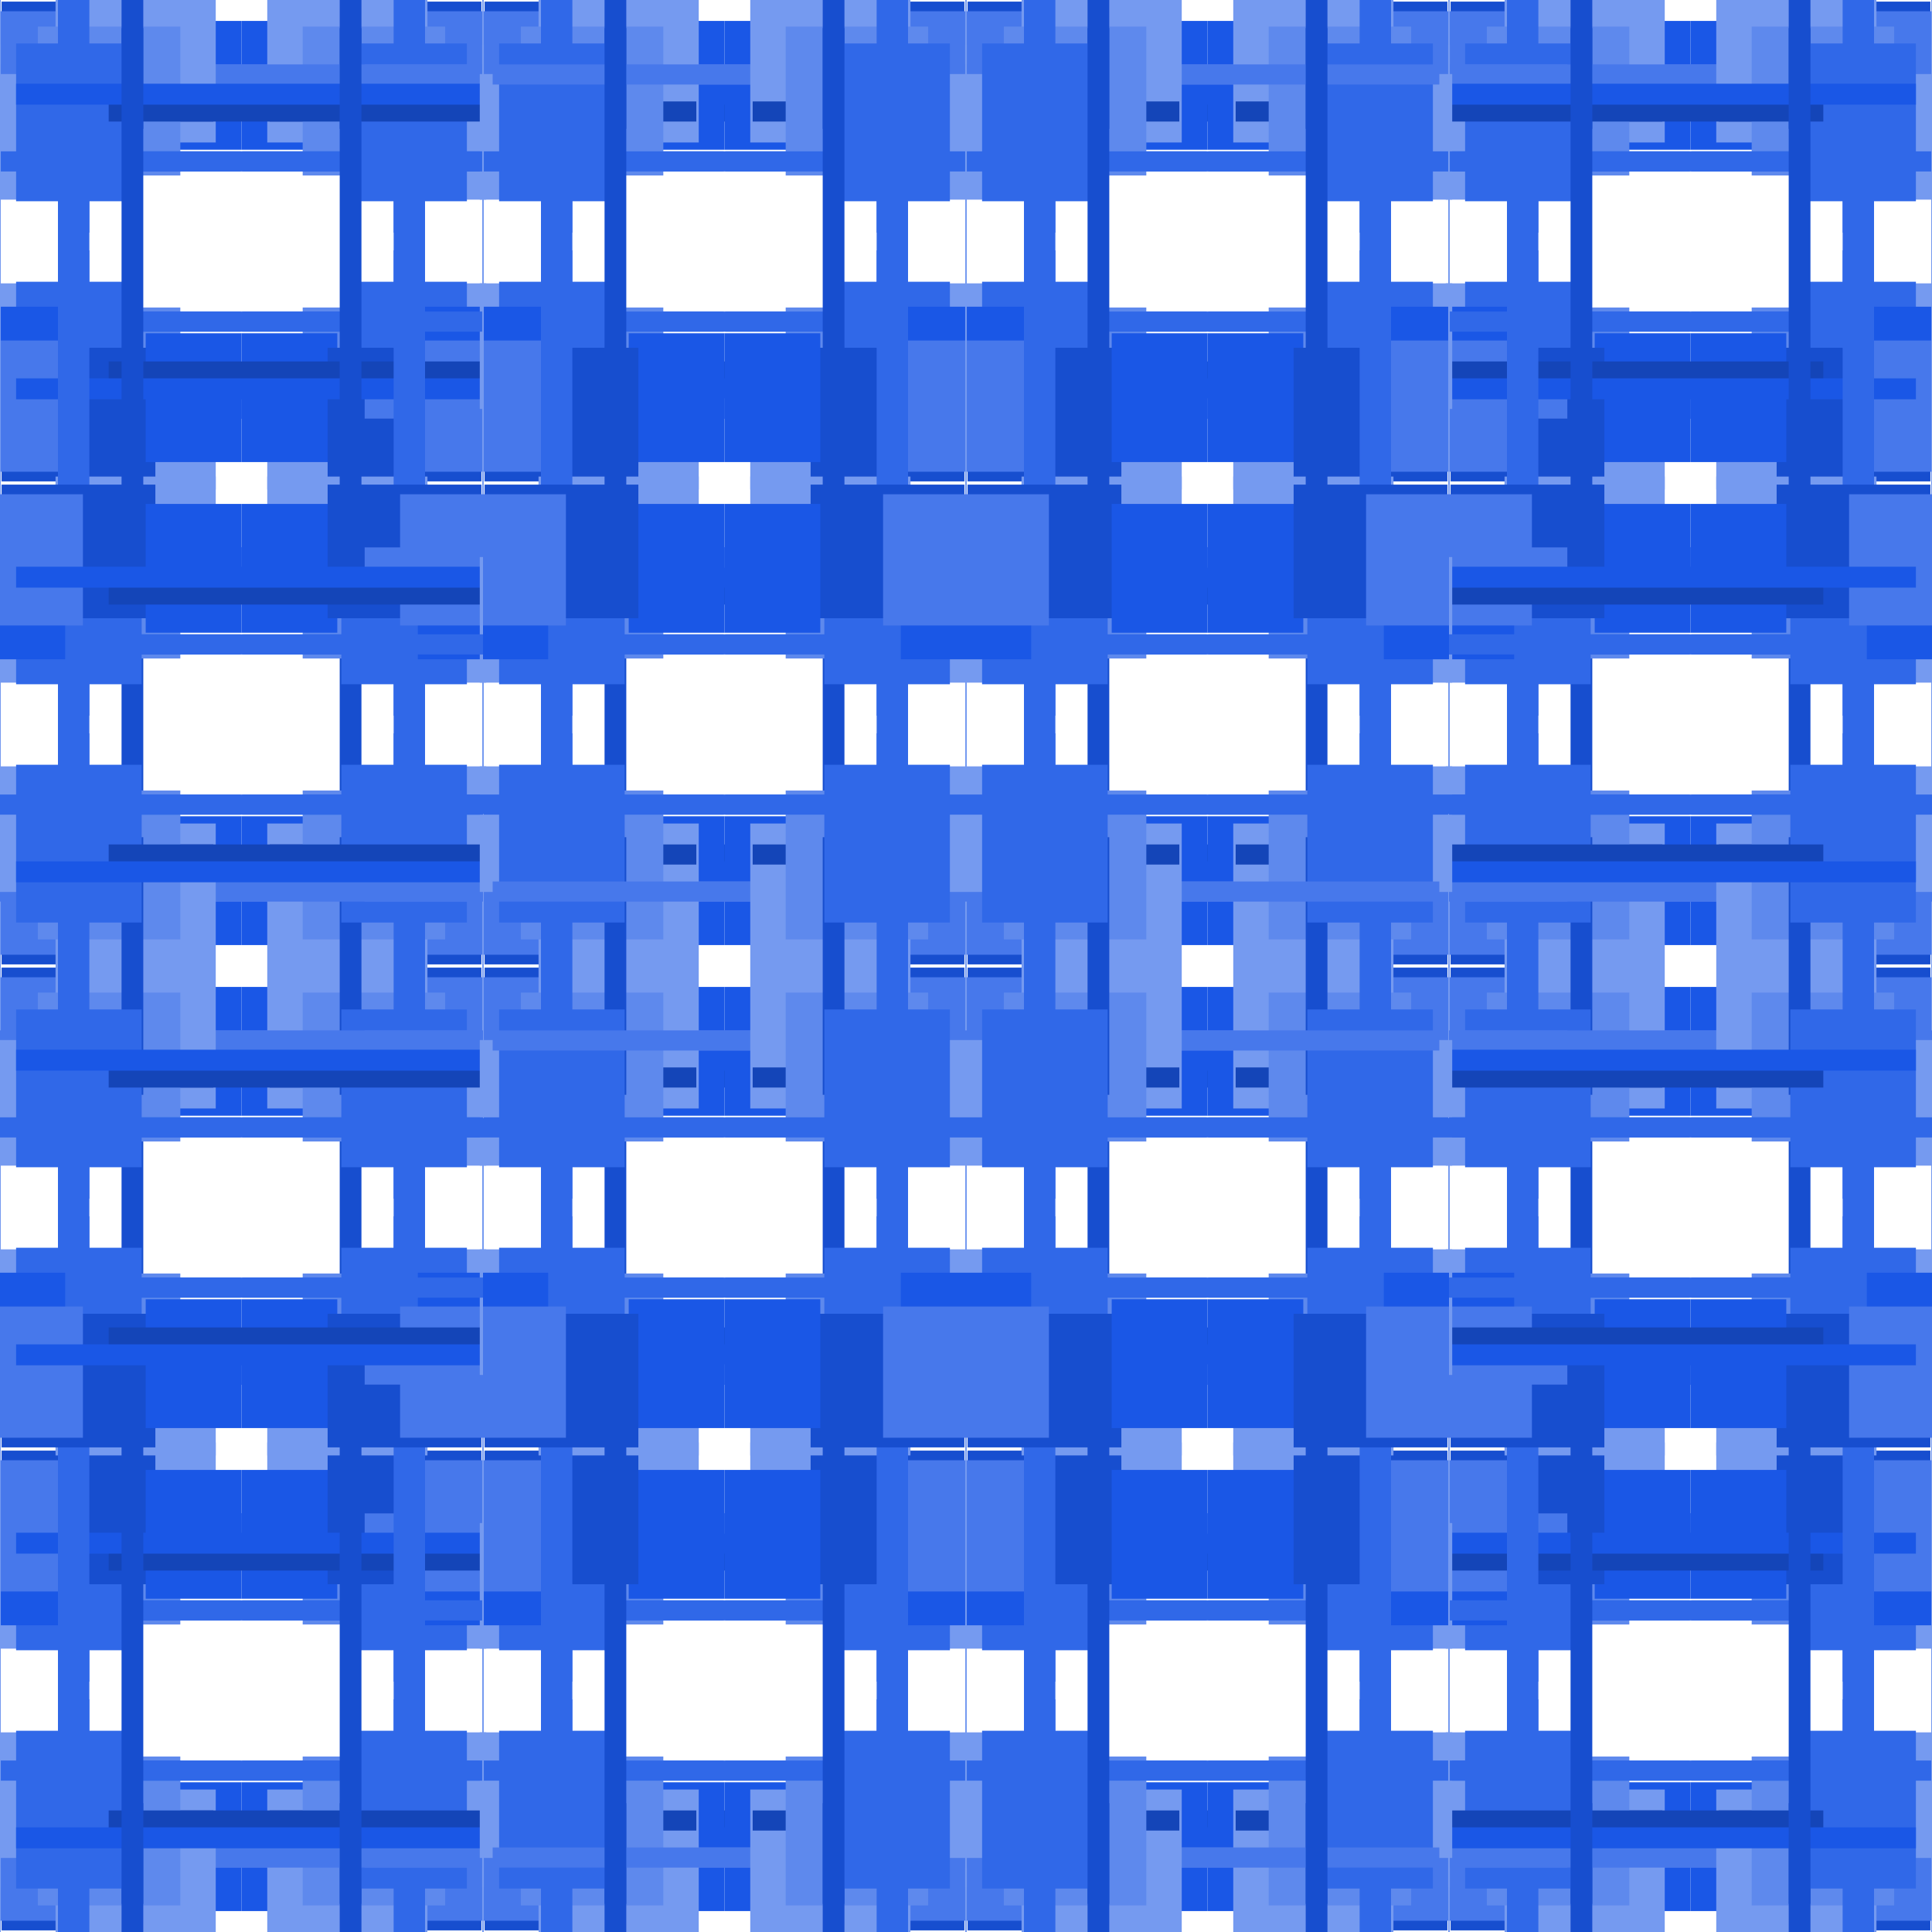
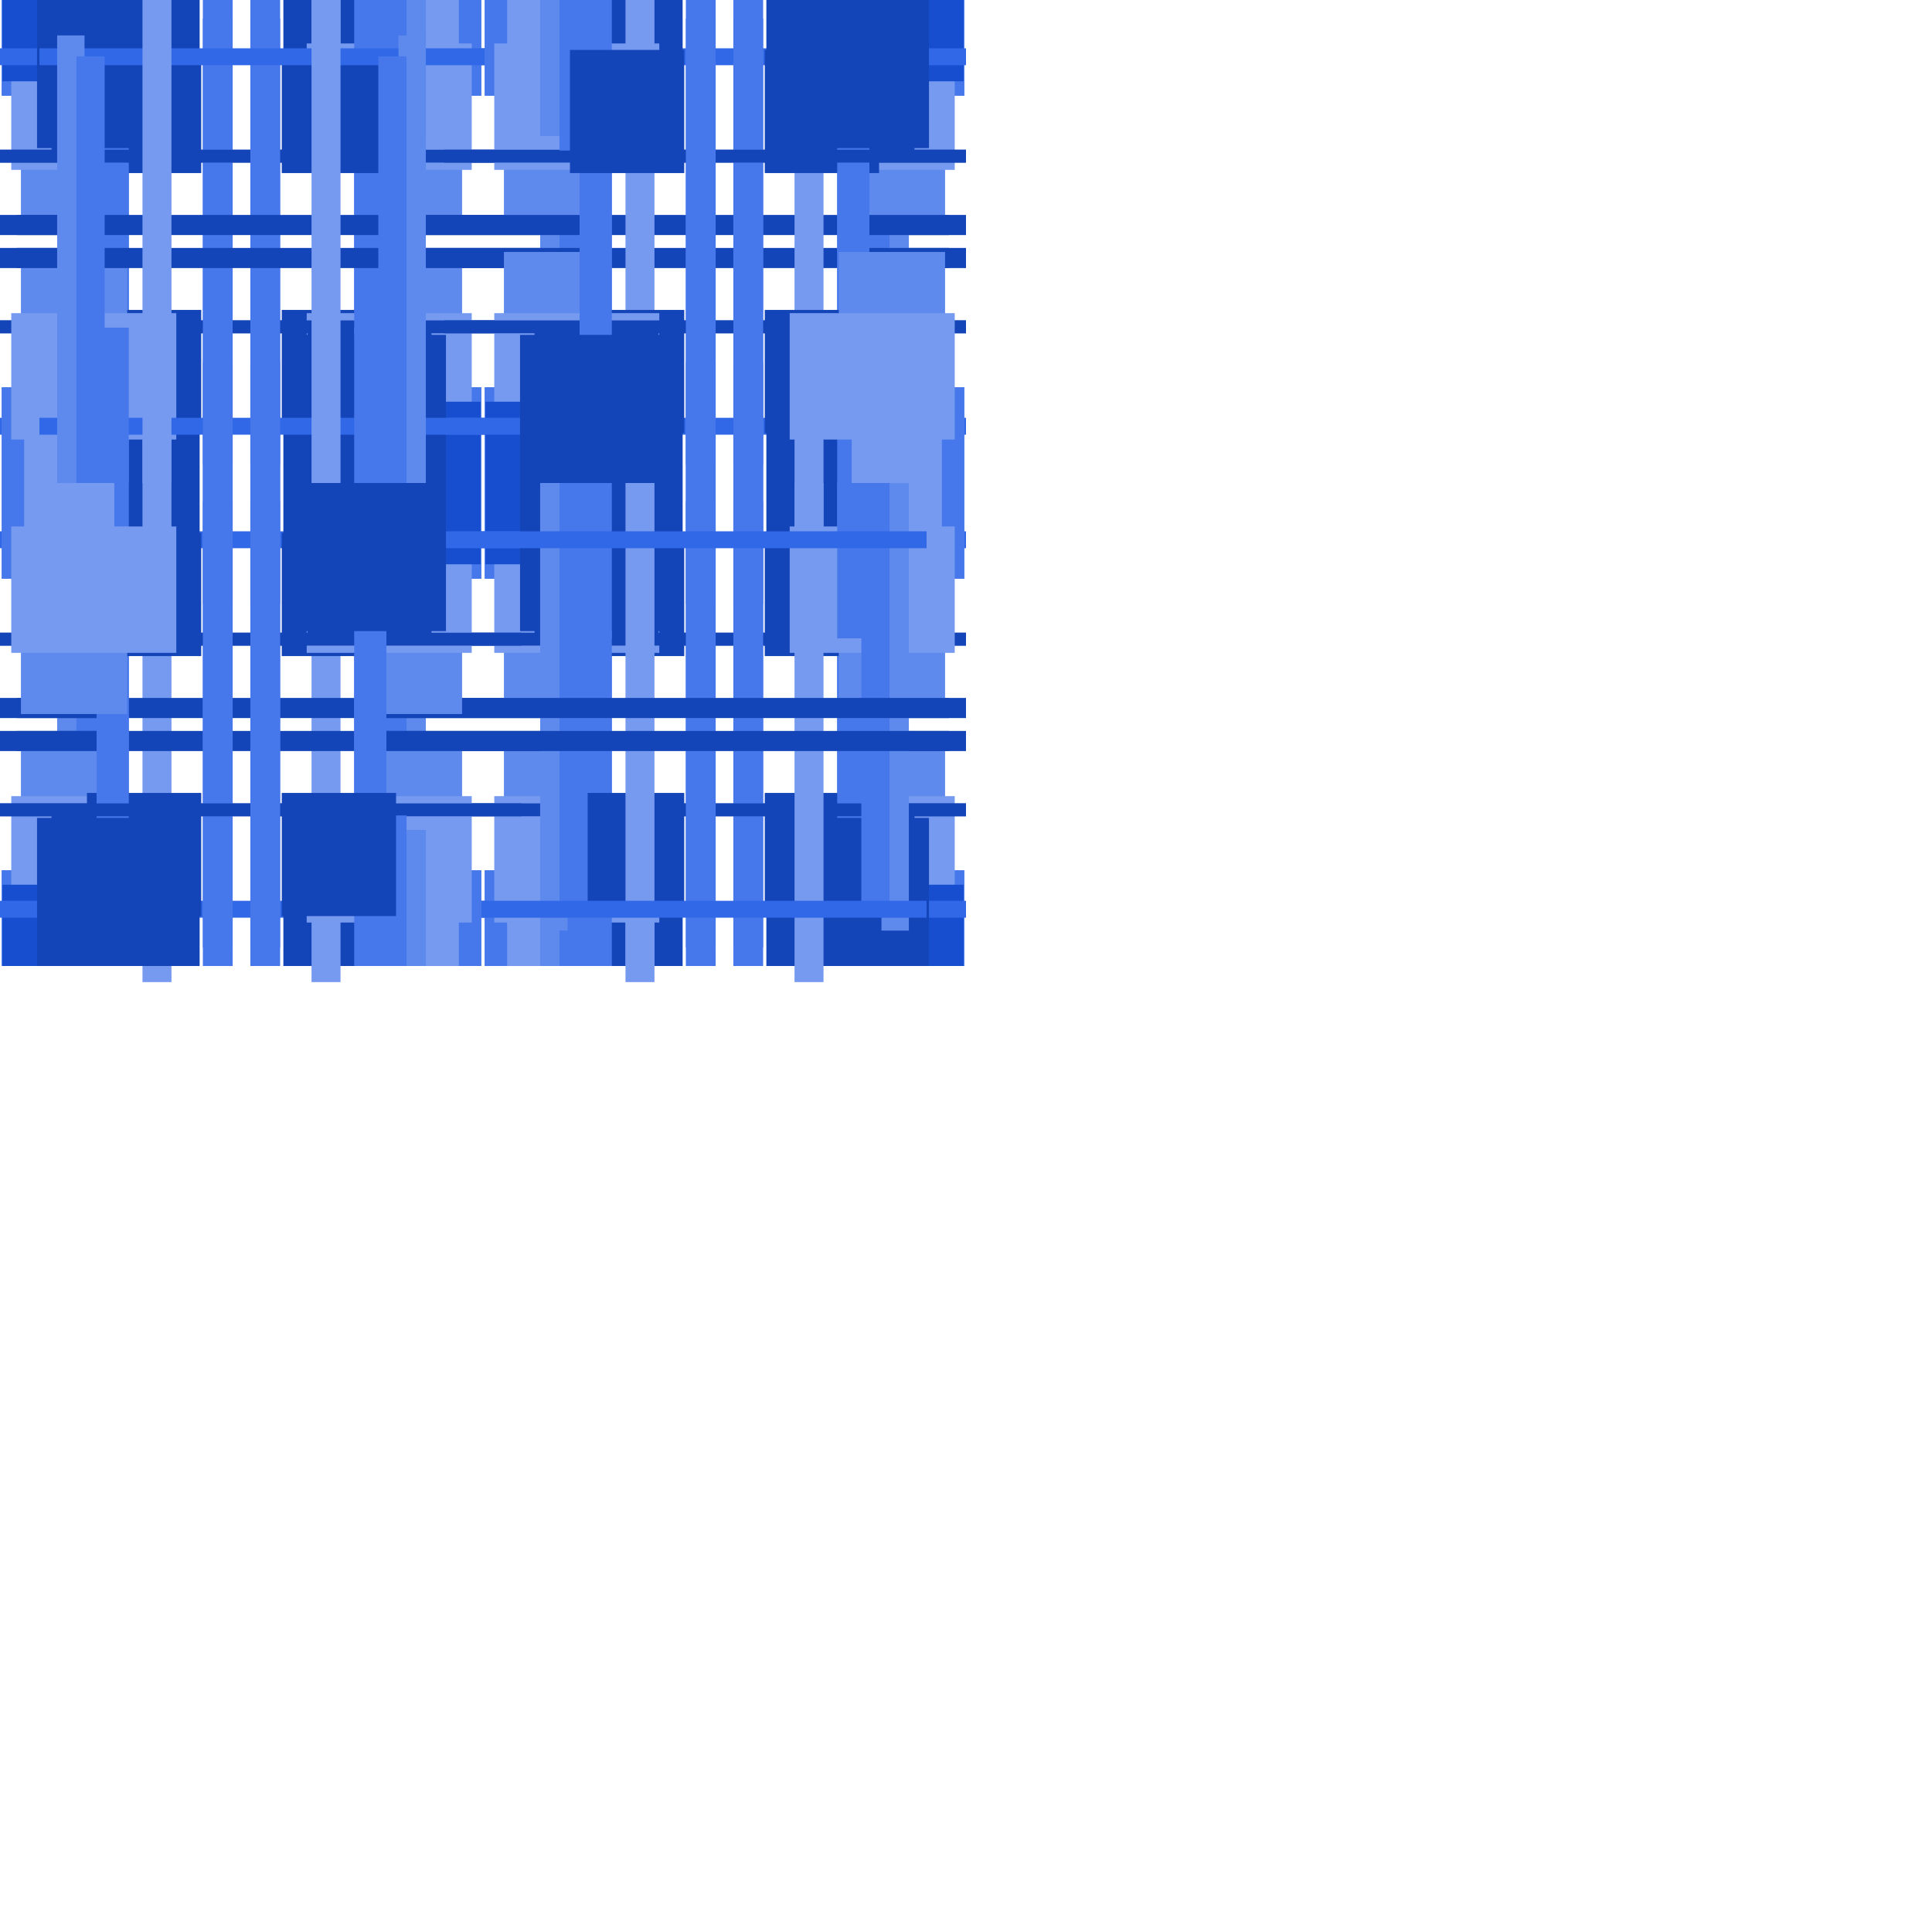
- <svg xmlns="http://www.w3.org/2000/svg" xmlns:xlink="http://www.w3.org/1999/xlink" width="100%" height="100%" viewBox="0 0 2400 2400" style="stroke-width:0;background-color:#121212;margin: auto;height: -webkit-fill-available">
+ <svg xmlns="http://www.w3.org/2000/svg" xmlns:xlink="http://www.w3.org/1999/xlink" width="100%" height="100%" viewBox="0 0 2400 2400" style="stroke-width:0;margin: auto;height: -webkit-fill-available">
  <defs>
    <symbol id="shapes">
-       <rect x="316" y="-90" width="726" height="37" transform-origin="600 600" style="fill:hsl(222,80%,65%)">
-         <animate attributeName="x" values="311;321" dur="250ms" repeatCount="indefinite" />
-         <animate attributeName="y" values="-85;-95" dur="250ms" repeatCount="indefinite" />
+       <rect x="-90" y="398" width="738" height="16" transform-origin="600 600" style="fill:hsl(222,80%,40%)">
+         <animate attributeName="x" values="-95;-85" dur="250ms" repeatCount="indefinite" />
+         <animate attributeName="y" values="403;393" dur="250ms" repeatCount="indefinite" />
      </rect>
-       <rect x="2" y="2" width="191" height="166" transform-origin="600 600" style="fill:hsl(222,80%,45%)">
+       <rect x="2" y="-57" width="115" height="176" transform-origin="600 600" style="fill:hsl(222,80%,60%)">
        <animate attributeName="x" values="-3;7" dur="250ms" repeatCount="indefinite" />
-         <animate attributeName="y" values="7;-3" dur="250ms" repeatCount="indefinite" />
+         <animate attributeName="y" values="-52;-62" dur="250ms" repeatCount="indefinite" />
      </rect>
-       <rect x="12" y="495" width="735" height="25" transform-origin="600 600" style="fill:hsl(222,80%,60%)">
-         <animate attributeName="x" values="7;17" dur="250ms" repeatCount="indefinite" />
+       <rect x="495" y="431" width="34" height="725" transform-origin="600 600" style="fill:hsl(222,80%,65%)">
+         <animate attributeName="x" values="490;500" dur="250ms" repeatCount="indefinite" />
+         <animate attributeName="y" values="436;426" dur="250ms" repeatCount="indefinite" />
+       </rect>
+       <rect x="423" y="-56" width="174" height="157" transform-origin="600 600" style="fill:hsl(222,80%,45%)">
+         <animate attributeName="x" values="418;428" dur="250ms" repeatCount="indefinite" />
+         <animate attributeName="y" values="-51;-61" dur="250ms" repeatCount="indefinite" />
+       </rect>
+       <rect x="411" y="60" width="740" height="21" transform-origin="600 600" style="fill:hsl(222,80%,55%)">
+         <animate attributeName="x" values="406;416" dur="250ms" repeatCount="indefinite" />
+         <animate attributeName="y" values="65;55" dur="250ms" repeatCount="indefinite" />
+       </rect>
+       <rect x="26" y="99" width="132" height="188" transform-origin="600 600" style="fill:hsl(222,80%,65%)">
+         <animate attributeName="x" values="21;31" dur="250ms" repeatCount="indefinite" />
+         <animate attributeName="y" values="104;94" dur="250ms" repeatCount="indefinite" />
+       </rect>
+       <rect x="449" y="308" width="730" height="25" transform-origin="600 600" style="fill:hsl(222,80%,40%)">
+         <animate attributeName="x" values="444;454" dur="250ms" repeatCount="indefinite" />
+         <animate attributeName="y" values="313;303" dur="250ms" repeatCount="indefinite" />
+       </rect>
+       <rect x="382" y="4" width="154" height="185" transform-origin="600 600" style="fill:hsl(222,80%,40%)">
+         <animate attributeName="x" values="377;387" dur="250ms" repeatCount="indefinite" />
+         <animate attributeName="y" values="9;-1" dur="250ms" repeatCount="indefinite" />
+       </rect>
+       <rect x="470" y="413" width="35" height="717" transform-origin="600 600" style="fill:hsl(222,80%,60%)">
+         <animate attributeName="x" values="465;475" dur="250ms" repeatCount="indefinite" />
+         <animate attributeName="y" values="418;408" dur="250ms" repeatCount="indefinite" />
+       </rect>
+       <rect x="30" y="-43" width="112" height="170" transform-origin="600 600" style="fill:hsl(222,80%,70%)">
+         <animate attributeName="x" values="25;35" dur="250ms" repeatCount="indefinite" />
+         <animate attributeName="y" values="-38;-48" dur="250ms" repeatCount="indefinite" />
+       </rect>
+       <rect x="440" y="68" width="40" height="725" transform-origin="600 600" style="fill:hsl(222,80%,60%)">
+         <animate attributeName="x" values="435;445" dur="250ms" repeatCount="indefinite" />
+         <animate attributeName="y" values="73;63" dur="250ms" repeatCount="indefinite" />
+       </rect>
+       <rect x="352" y="-10" width="202" height="194" transform-origin="600 600" style="fill:hsl(222,80%,40%)">
+         <animate attributeName="x" values="347;357" dur="250ms" repeatCount="indefinite" />
+         <animate attributeName="y" values="-5;-15" dur="250ms" repeatCount="indefinite" />
+       </rect>
+       <rect x="311" y="23" width="37" height="727" transform-origin="600 600" style="fill:hsl(222,80%,60%)">
+         <animate attributeName="x" values="306;316" dur="250ms" repeatCount="indefinite" />
+         <animate attributeName="y" values="28;18" dur="250ms" repeatCount="indefinite" />
+       </rect>
+       <rect x="14" y="54" width="205" height="157" transform-origin="600 600" style="fill:hsl(222,80%,70%)">
+         <animate attributeName="x" values="9;19" dur="250ms" repeatCount="indefinite" />
+         <animate attributeName="y" values="59;49" dur="250ms" repeatCount="indefinite" />
+       </rect>
+       <rect x="387" y="495" width="36" height="725" transform-origin="600 600" style="fill:hsl(222,80%,70%)">
+         <animate attributeName="x" values="382;392" dur="250ms" repeatCount="indefinite" />
        <animate attributeName="y" values="500;490" dur="250ms" repeatCount="indefinite" />
      </rect>
-       <rect x="332" y="423" width="199" height="185" transform-origin="600 600" style="fill:hsl(222,80%,70%)">
-         <animate attributeName="x" values="327;337" dur="250ms" repeatCount="indefinite" />
-         <animate attributeName="y" values="428;418" dur="250ms" repeatCount="indefinite" />
-       </rect>
-       <rect x="-30" y="411" width="31" height="734" transform-origin="600 600" style="fill:hsl(222,80%,70%)">
-         <animate attributeName="x" values="-35;-25" dur="250ms" repeatCount="indefinite" />
-         <animate attributeName="y" values="416;406" dur="250ms" repeatCount="indefinite" />
-       </rect>
-       <rect x="300" y="26" width="119" height="160" transform-origin="600 600" style="fill:hsl(222,80%,50%)">
-         <animate attributeName="x" values="295;305" dur="250ms" repeatCount="indefinite" />
-         <animate attributeName="y" values="31;21" dur="250ms" repeatCount="indefinite" />
-       </rect>
-       <rect x="335" y="449" width="730" height="25" transform-origin="600 600" style="fill:hsl(222,80%,40%)">
-         <animate attributeName="x" values="330;340" dur="250ms" repeatCount="indefinite" />
-         <animate attributeName="y" values="454;444" dur="250ms" repeatCount="indefinite" />
-       </rect>
-       <rect x="376" y="382" width="177" height="185" transform-origin="600 600" style="fill:hsl(222,80%,65%)">
-         <animate attributeName="x" values="371;381" dur="250ms" repeatCount="indefinite" />
-         <animate attributeName="y" values="387;377" dur="250ms" repeatCount="indefinite" />
-       </rect>
-       <rect x="446" y="470" width="734" height="26" transform-origin="600 600" style="fill:hsl(222,80%,50%)">
-         <animate attributeName="x" values="441;451" dur="250ms" repeatCount="indefinite" />
-         <animate attributeName="y" values="475;465" dur="250ms" repeatCount="indefinite" />
-       </rect>
-       <rect x="-70" y="30" width="151" height="189" transform-origin="600 600" style="fill:hsl(222,80%,50%)">
-         <animate attributeName="x" values="-75;-65" dur="250ms" repeatCount="indefinite" />
-         <animate attributeName="y" values="35;25" dur="250ms" repeatCount="indefinite" />
-       </rect>
-       <rect x="422" y="440" width="27" height="725" transform-origin="600 600" style="fill:hsl(222,80%,45%)">
-         <animate attributeName="x" values="417;427" dur="250ms" repeatCount="indefinite" />
-         <animate attributeName="y" values="445;435" dur="250ms" repeatCount="indefinite" />
-       </rect>
-       <rect x="467" y="352" width="137" height="156" transform-origin="600 600" style="fill:hsl(222,80%,70%)">
-         <animate attributeName="x" values="462;472" dur="250ms" repeatCount="indefinite" />
-         <animate attributeName="y" values="357;347" dur="250ms" repeatCount="indefinite" />
-       </rect>
-       <rect x="489" y="311" width="39" height="723" transform-origin="600 600" style="fill:hsl(222,80%,55%)">
-         <animate attributeName="x" values="484;494" dur="250ms" repeatCount="indefinite" />
-         <animate attributeName="y" values="316;306" dur="250ms" repeatCount="indefinite" />
-       </rect>
-       <rect x="-86" y="14" width="189" height="163" transform-origin="600 600" style="fill:hsl(222,80%,60%)">
-         <animate attributeName="x" values="-91;-81" dur="250ms" repeatCount="indefinite" />
-         <animate attributeName="y" values="19;9" dur="250ms" repeatCount="indefinite" />
-       </rect>
-       <rect x="301" y="387" width="739" height="25" transform-origin="600 600" style="fill:hsl(222,80%,55%)">
-         <animate attributeName="x" values="296;306" dur="250ms" repeatCount="indefinite" />
-         <animate attributeName="y" values="392;382" dur="250ms" repeatCount="indefinite" />
-       </rect>
-       <rect x="424" y="350" width="156" height="196" transform-origin="600 600" style="fill:hsl(222,80%,55%)">
-         <animate attributeName="x" values="419;429" dur="250ms" repeatCount="indefinite" />
-         <animate attributeName="y" values="355;345" dur="250ms" repeatCount="indefinite" />
+       <rect x="350" y="385" width="142" height="153" transform-origin="600 600" style="fill:hsl(222,80%,40%)">
+         <animate attributeName="x" values="345;355" dur="250ms" repeatCount="indefinite" />
+         <animate attributeName="y" values="390;380" dur="250ms" repeatCount="indefinite" />
      </rect>
    </symbol>
  </defs>
  <symbol id="quad3">
    <symbol id="quad2">
      <symbol id="quad1">
        <symbol id="quad0">
          <g>
            <use xlink:href="#shapes" />
          </g>
        </symbol>
        <g>
          <use xlink:href="#quad0" />
        </g>
+         <g transform="scale(-1 -1) translate(-600 -600)">
+           <use xlink:href="#quad0" />
+         </g>
        <g transform="scale(-1 1) translate(-600 0)">
          <use xlink:href="#quad0" />
        </g>
        <g transform="scale(1 -1) translate(0 -600)">
          <use xlink:href="#quad0" />
        </g>
-         <g transform="scale(-1 -1) translate(-600 -600)">
-           <use xlink:href="#quad0" />
-         </g>
      </symbol>
      <g>
+         <use xlink:href="#quad1" />
+       </g>
+       <g transform="scale(-1 -1) translate(-1200 -1200)">
        <use xlink:href="#quad1" />
      </g>
      <g transform="scale(-1 1) translate(-1200 0)">
        <use xlink:href="#quad1" />
      </g>
      <g transform="scale(1 -1) translate(0 -1200)">
        <use xlink:href="#quad1" />
      </g>
-       <g transform="scale(-1 -1) translate(-1200 -1200)">
-         <use xlink:href="#quad1" />
-       </g>
    </symbol>
    <g>
-       <use xlink:href="#quad2" />
-     </g>
-     <g transform="scale(-1 1) translate(-2400 0)">
-       <use xlink:href="#quad2" />
-     </g>
-     <g transform="scale(1 -1) translate(0 -2400)">
-       <use xlink:href="#quad2" />
-     </g>
-     <g transform="scale(-1 -1) translate(-2400 -2400)">
      <use xlink:href="#quad2" />
    </g>
  </symbol>
  <g transform="scale(1 1)">
    <use xlink:href="#quad3" />
  </g>
</svg>
